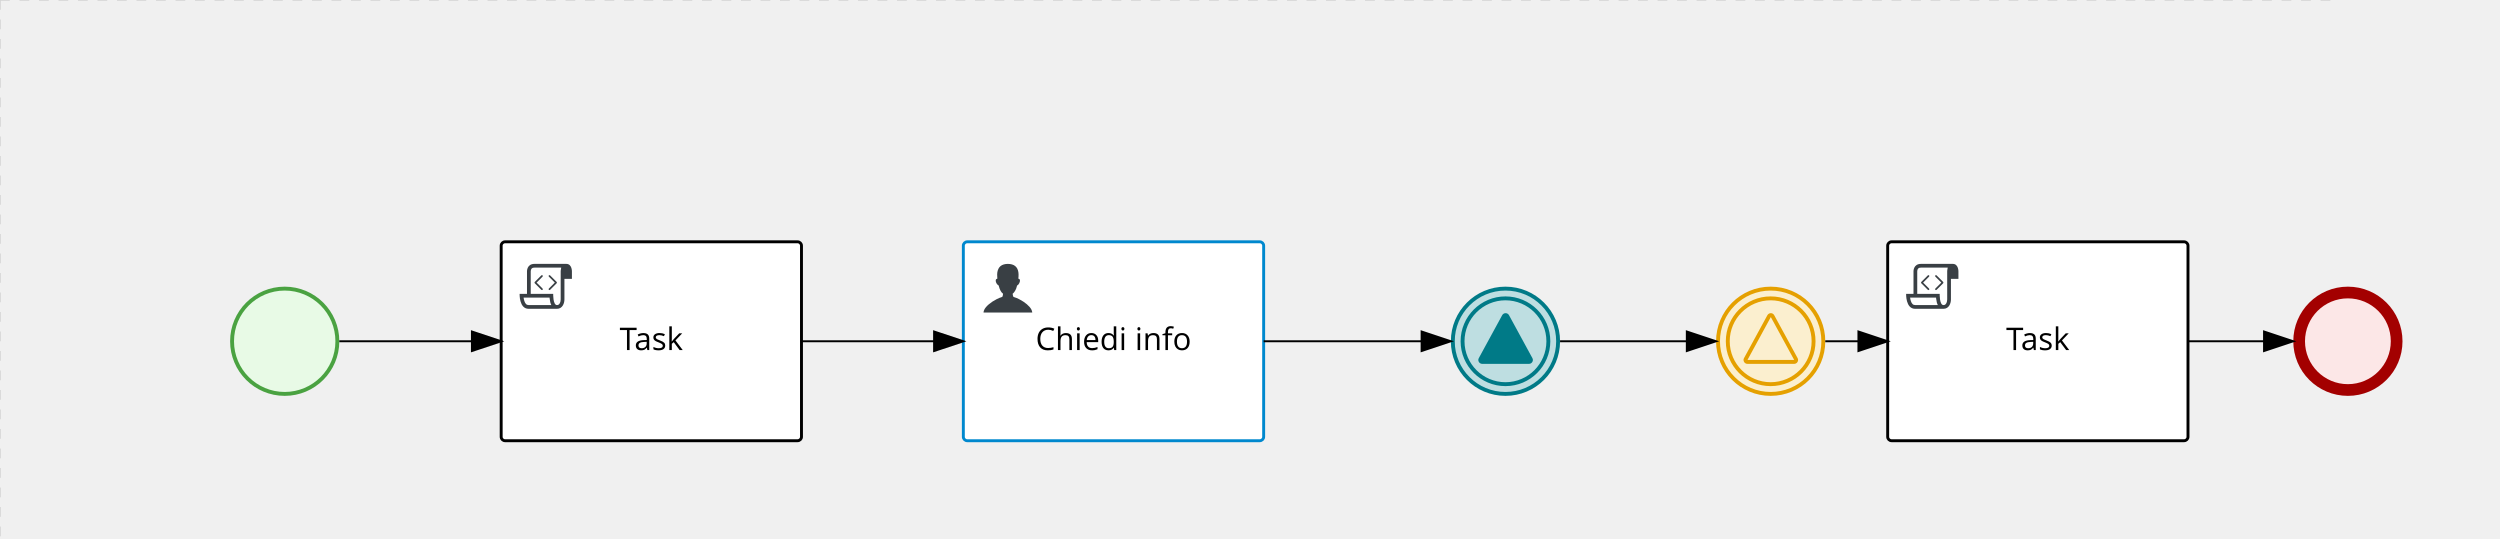
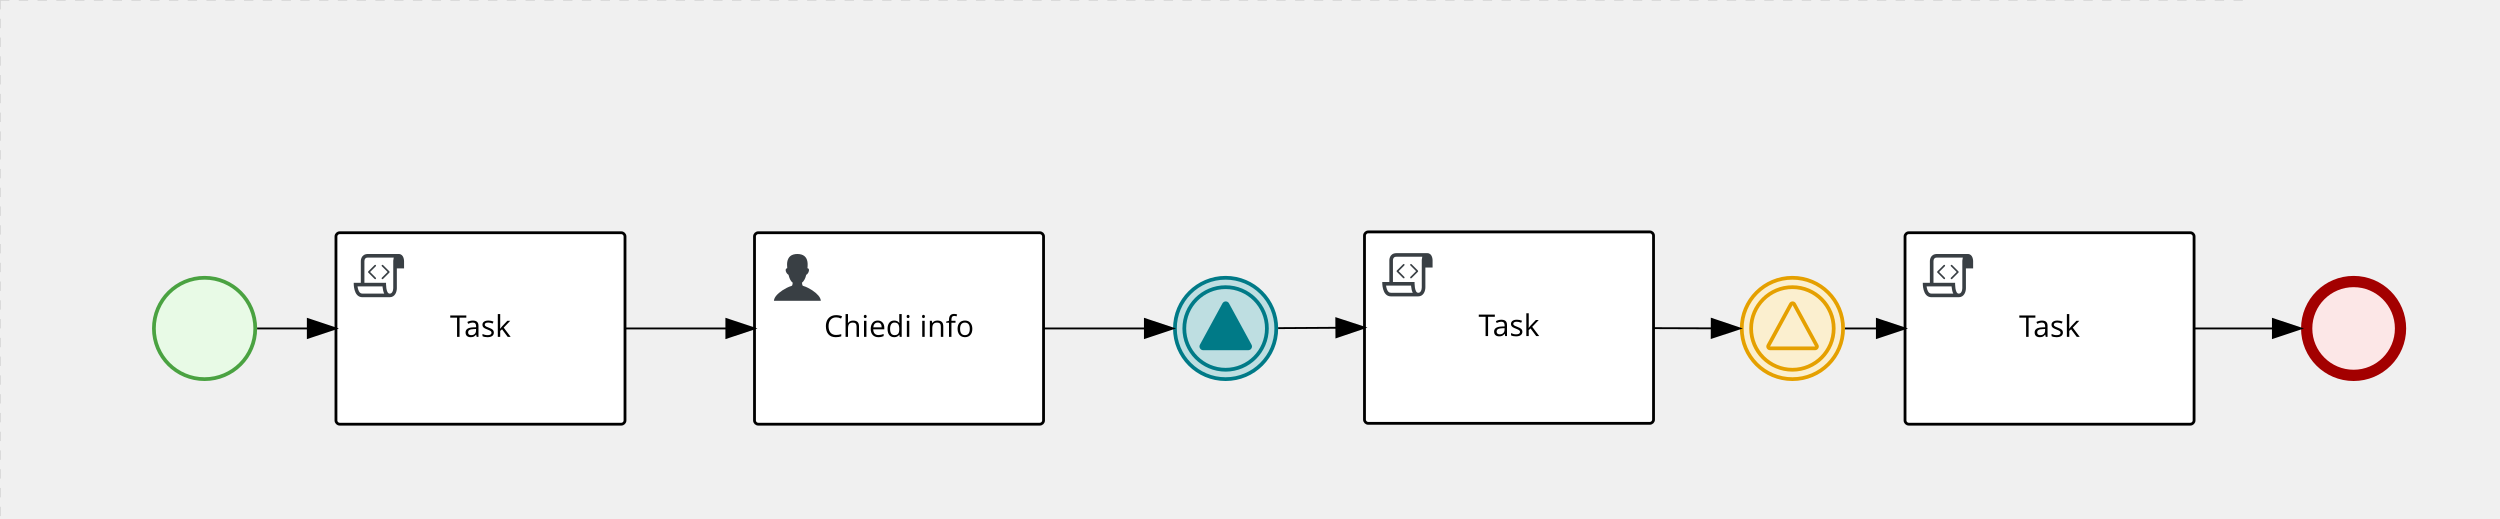
- <svg xmlns="http://www.w3.org/2000/svg" version="1.1" width="1282" height="276" viewBox="0 0 1282 276">
+ <svg xmlns="http://www.w3.org/2000/svg" version="1.1" width="1332" height="276" viewBox="0 0 1332 276">
  <defs />
  <g transform="matrix(1,0,0,1,0,0)">
    <g>
      <g>
        <g>
          <path fill="none" stroke="#d3d3d3" paint-order="fill stroke markers" d=" M 0 0 L 1200 0" stroke-miterlimit="10" stroke-opacity="0.8" stroke-dasharray="5" />
        </g>
        <g>
          <path fill="none" stroke="#d3d3d3" paint-order="fill stroke markers" d=" M 0 0 L 0 800" stroke-miterlimit="10" stroke-opacity="0.8" stroke-dasharray="5" />
        </g>
      </g>
-       <g id="_71C667E6-02CE-4B04-9682-4CBCDDECB3B2" bpmn2nodeid="_71C667E6-02CE-4B04-9682-4CBCDDECB3B2" transform="matrix(1,0,0,1,118,147)">
+       <g id="_71C667E6-02CE-4B04-9682-4CBCDDECB3B2" bpmn2nodeid="_71C667E6-02CE-4B04-9682-4CBCDDECB3B2" transform="matrix(1,0,0,1,81,147)">
        <g>
          <path fill="none" stroke="none" />
        </g>
        <g transform="matrix(0.125,0,0,0.125,0,0)">
          <g transform="matrix(1,0,0,1,0,0)">
            <path fill="#e8fae6" stroke="none" id="_71C667E6-02CE-4B04-9682-4CBCDDECB3B2?shapeType=BACKGROUND" paint-order="stroke fill markers" d=" M 0 0 M 444 224 C 444 263.9 434.2 300.8 414.4 334.5 C 394.7 368.2 368 394.9 334.4 414.5 C 300.8 434.1 263.9 444 224 444 C 184.1 444 147.2 434.2 113.5 414.4 C 79.8 394.7 53.1 368 33.5 334.4 C 13.9 300.8 4 263.9 4 224 C 4 184.1 13.8 147.2 33.6 113.5 C 53.4 79.8 80.1 53.1 113.6 33.5 C 147.1 13.9 184.1 4 224 4 C 263.9 4 300.8 13.8 334.5 33.6 C 368.2 53.4 394.9 80.1 414.5 113.6 C 434.1 147.1 444 184.1 444 224 Z" />
          </g>
          <g>
            <g transform="matrix(1,0,0,1,0,0)">
              <g transform="matrix(1,0,0,1,0,0)">
                <path fill="rgb(74,162,65)" stroke="none" id="_71C667E6-02CE-4B04-9682-4CBCDDECB3B2?shapeType=BORDER&amp;renderType=FILL" paint-order="stroke fill markers" d=" M 0 0 M 224 0 C 100.3 0 0 100.3 0 224 C 0 347.7 100.3 448 224 448 C 347.7 448 448 347.7 448 224 C 448 100.3 347.7 0 224 0 Z M 0 0 M 224 432 C 109.1 432 16 338.9 16 224 C 16 109.1 109.1 16 224 16 C 338.9 16 432 109.1 432 224 C 432 338.9 338.9 432 224 432 Z" />
              </g>
            </g>
          </g>
        </g>
        <g transform="matrix(1,0,0,1,28,61)" />
      </g>
-       <g id="_2E632A45-BECE-44D9-A15C-BC98ED76B146" bpmn2nodeid="_2E632A45-BECE-44D9-A15C-BC98ED76B146" transform="matrix(1,0,0,1,744,147)">
+       <g id="_2E632A45-BECE-44D9-A15C-BC98ED76B146" bpmn2nodeid="_2E632A45-BECE-44D9-A15C-BC98ED76B146" transform="matrix(1,0,0,1,625,147)">
        <g>
          <path fill="none" stroke="none" />
        </g>
        <g transform="matrix(0.125,0,0,0.125,0,0)">
          <g transform="matrix(1,0,0,1,0,0)">
            <path fill="#bedee1" stroke="none" id="_2E632A45-BECE-44D9-A15C-BC98ED76B146?shapeType=BACKGROUND" paint-order="stroke fill markers" d=" M 0 0 M 444 224 C 444 263.9 434.2 300.8 414.4 334.5 C 394.7 368.2 368 394.9 334.4 414.5 C 300.8 434.1 263.9 444 224 444 C 184.1 444 147.2 434.2 113.5 414.4 C 79.8 394.7 53.1 368 33.5 334.4 C 13.9 300.8 4 263.9 4 224 C 4 184.1 13.8 147.2 33.6 113.5 C 53.4 79.8 80.1 53.1 113.6 33.5 C 147.1 13.9 184.1 4 224 4 C 263.9 4 300.8 13.8 334.5 33.6 C 368.2 53.4 394.9 80.1 414.5 113.6 C 434.1 147.1 444 184.1 444 224 Z" />
          </g>
          <g>
            <g transform="matrix(1,0,0,1,0,0)">
              <g transform="matrix(1,0,0,1,0,0)">
                <path fill="rgb(0,122,135)" stroke="none" id="_2E632A45-BECE-44D9-A15C-BC98ED76B146?shapeType=BORDER&amp;renderType=FILL" paint-order="stroke fill markers" d=" M 0 0 M 224 408 C 122.5 408 40 325.5 40 224 C 40 122.5 122.5 40 224 40 C 325.5 40 408 122.5 408 224 C 408 325.5 325.5 408 224 408 Z M 0 0 M 224 56 C 131.4 56 56 131.4 56 224 C 56 316.6 131.4 392 224 392 C 316.6 392 392 316.6 392 224 C 392 131.4 316.6 56 224 56 Z M 0 0 M 224 16 C 252.1 16 279.3 21.5 305 32.3 C 329.8 42.8 352 57.8 371.1 76.9 C 390.2 96 405.2 118.3 415.7 143 C 426.5 168.6 432 195.9 432 224 C 432 252.1 426.5 279.3 415.7 305 C 405.2 329.8 390.2 352 371.1 371.1 C 352 390.2 329.7 405.2 305 415.7 C 279.4 426.5 252.1 432 224 432 C 195.9 432 168.7 426.5 143 415.7 C 118.2 405.2 96 390.2 76.9 371.1 C 57.8 352 42.8 329.7 32.3 305 C 21.5 279.3 16 252.1 16 224 C 16 195.9 21.5 168.7 32.3 143 C 42.8 118.2 57.8 96 76.9 76.9 C 96 57.8 118.3 42.8 143 32.3 C 168.7 21.5 195.9 16 224 16 M 224 0 C 100.3 0 0 100.3 0 224 C 0 347.7 100.3 448 224 448 C 347.7 448 448 347.7 448 224 C 448 100.3 347.7 0 224 0 L 224 0 Z" />
              </g>
            </g>
          </g>
          <g>
            <g transform="matrix(1,0,0,1,0,0)">
              <g transform="matrix(1,0,0,1,0,0)">
                <path fill="#007a87" stroke="none" id="_2E632A45-BECE-44D9-A15C-BC98ED76B146_signal-throwing" paint-order="stroke fill markers" d=" M 0 0 M 224.6 108.7 C 221.7 108.7 219 109.5 216.5 110.9 C 214 112.3 212.1 114.5 210.6 117 L 114.7 293 C 111.8 298.2 111.9 303.5 114.9 308.8 C 116.3 311.2 118.2 313.2 120.7 314.6 C 123.1 316 125.8 316.7 128.7 316.7 L 320.5 316.7 C 323.4 316.7 325.9 316 328.4 314.6 C 330.9 313.2 332.8 311.3 334.2 308.8 C 337.3 303.6 337.3 298.3 334.4 293 L 238.5 117 C 237.1 114.4 235.2 112.4 232.7 110.9 C 230.2 109.4 227.5 108.7 224.6 108.7 L 224.6 108.7 Z" />
              </g>
            </g>
          </g>
        </g>
        <g transform="matrix(1,0,0,1,28,61)" />
      </g>
-       <g id="_29499467-9F73-47B6-8935-F4E776FF5D3D" bpmn2nodeid="_29499467-9F73-47B6-8935-F4E776FF5D3D" transform="matrix(1,0,0,1,257,124)">
+       <g id="_29499467-9F73-47B6-8935-F4E776FF5D3D" bpmn2nodeid="_29499467-9F73-47B6-8935-F4E776FF5D3D" transform="matrix(1,0,0,1,179,124)">
        <g>
          <path fill="none" stroke="none" />
        </g>
        <g transform="matrix(1,0,0,1,0,0)">
          <path fill="#ffffff" stroke="none" id="_29499467-9F73-47B6-8935-F4E776FF5D3D?shapeType=BACKGROUND" paint-order="stroke fill markers" d=" M 2 0 L 152 0 L 152 0 A 2 2 0 0 1 154 2 L 154 100 L 154 100 A 2 2 0 0 1 152 102 L 2 102 L 2 102 A 2 2 0 0 1 0 100 L 0 2 L 0 2 A 2 2 0 0 1 2 0 Z" />
        </g>
        <g transform="matrix(1,0,0,1,0,0)">
-           <path fill="none" stroke="#000000" id="_29499467-9F73-47B6-8935-F4E776FF5D3D?shapeType=BORDER&amp;renderType=STROKE" paint-order="fill stroke markers" d=" M 2 0 L 152 0 L 152 0 A 2 2 0 0 1 154 2 L 154 100 L 154 100 A 2 2 0 0 1 152 102 L 2 102 L 2 102 A 2 2 0 0 1 0 100 L 0 2 L 0 2 A 2 2 0 0 1 2 0 Z" stroke-miterlimit="10" stroke-width="1.5" stroke-dasharray="" />
+           <path fill="none" stroke="rgb(0,0,0)" id="_29499467-9F73-47B6-8935-F4E776FF5D3D?shapeType=BORDER&amp;renderType=STROKE" paint-order="fill stroke markers" d=" M 2 0 L 152 0 L 152 0 A 2 2 0 0 1 154 2 L 154 100 L 154 100 A 2 2 0 0 1 152 102 L 2 102 L 2 102 A 2 2 0 0 1 0 100 L 0 2 L 0 2 A 2 2 0 0 1 2 0 Z" stroke-miterlimit="10" stroke-width="1.5" stroke-dasharray="" />
        </g>
        <g>
          <g transform="matrix(0.06,0,0,0.06,9.4,9.4)">
            <g transform="matrix(1,0,0,1,0,0)">
              <path fill="#393f44" stroke="none" id="_29499467-9F73-47B6-8935-F4E776FF5D3D_task__zJLF__xCwC" paint-order="stroke fill markers" d=" M 0 0 M 197.3 130.2 C 194.4 127.3 189.6 127.3 186.7 130.2 L 130.2 186.7 C 127.3 189.6 127.3 194.4 130.2 197.3 L 186.7 253.8 C 188.1 255.3 190.1 256 192 256 C 193.9 256 195.9 255.3 197.3 253.7 C 200.2 250.8 200.2 246 197.3 243.1 L 146.2 192 L 197.3 140.8 C 200.2 137.9 200.2 133.1 197.3 130.2 Z" />
            </g>
            <g transform="matrix(1,0,0,1,0,0)">
              <path fill="#393f44" stroke="none" id="_29499467-9F73-47B6-8935-F4E776FF5D3D_task__zJLF__eBb6" paint-order="stroke fill markers" d=" M 0 0 M 261.3 130.2 C 258.4 127.3 253.6 127.3 250.7 130.2 C 247.8 133.1 247.8 137.9 250.7 140.8 L 301.8 191.9 L 250.7 243 C 247.8 245.9 247.8 250.7 250.7 253.6 C 252.1 255.3 254.1 256 256 256 C 257.9 256 259.9 255.3 261.3 253.8 L 317.8 197.3 C 320.7 194.4 320.7 189.6 317.8 186.7 L 261.3 130.2 Z" />
            </g>
            <g transform="matrix(1,0,0,1,0,0)">
              <path fill="#393f44" stroke="none" id="_29499467-9F73-47B6-8935-F4E776FF5D3D_task__zJLF__4RHr" paint-order="stroke fill markers" d=" M 0 0 M 400 32 C 400 32 152.8 32 128 32 C 62 32 64 96 64 96 L 64 288 L 1 288 C 1 288 -4 416 78 416 L 320 416 C 368 416 384 368 384 336 C 384 314.2 384 224.4 384 160 L 448 160 L 448 96 C 448 96 449 32 400 32 Z M 0 0 M 78 383.9 C 68.5 383.9 61.6 381.1 55.5 374.9 C 43.4 362.4 37.5 339.6 34.9 320 L 256.9 320 C 257.1 322.7 257.3 325.4 257.6 328.2 C 260 351.6 264.7 370.1 271.9 383.9 L 78 383.9 L 78 383.9 Z M 0 0 M 352 336 C 352 345.9 349.6 360.3 342.9 371 C 337.2 380.1 330.4 384 320 384 C 285 384 288 288 288 288 L 96 288 L 96 96 L 96 95.9 L 96 95.1 C 96 90.6 97.6 78.3 104.7 71.2 C 106.5 69.4 111.9 64 128 64 L 356.5 64 C 354.4 72.8 352.8 81.8 352.2 89.9 C 352.2 90.5 352.1 91.1 352.1 91.7 C 352.1 92 352.1 92.3 352.1 92.6 C 352 94.8 352 96 352 96 L 352 160 L 352 336 Z" />
            </g>
          </g>
        </g>
        <g transform="matrix(1,0,0,1,60.75,43.5)">
          <text fill="#000000" stroke="none" font-family="Open Sans" font-size="12pt" font-style="normal" font-weight="normal" text-decoration="normal" x="16.25" y="12" text-anchor="middle" dominant-baseline="alphabetic">Task</text>
        </g>
      </g>
-       <g id="_1173DD0D-C503-43D8-9108-FD13A0E66307" bpmn2nodeid="_1173DD0D-C503-43D8-9108-FD13A0E66307" transform="matrix(1,0,0,1,494,124)">
+       <g id="_1173DD0D-C503-43D8-9108-FD13A0E66307" bpmn2nodeid="_1173DD0D-C503-43D8-9108-FD13A0E66307" transform="matrix(1,0,0,1,402,124)">
        <g>
          <path fill="none" stroke="none" />
        </g>
        <g transform="matrix(1,0,0,1,0,0)">
          <path fill="#ffffff" stroke="none" id="_1173DD0D-C503-43D8-9108-FD13A0E66307?shapeType=BACKGROUND" paint-order="stroke fill markers" d=" M 2 0 L 152 0 L 152 0 A 2 2 0 0 1 154 2 L 154 100 L 154 100 A 2 2 0 0 1 152 102 L 2 102 L 2 102 A 2 2 0 0 1 0 100 L 0 2 L 0 2 A 2 2 0 0 1 2 0 Z" />
        </g>
        <g transform="matrix(1,0,0,1,0,0)">
-           <path fill="none" stroke="rgb(0,136,206)" id="_1173DD0D-C503-43D8-9108-FD13A0E66307?shapeType=BORDER&amp;renderType=STROKE" paint-order="fill stroke markers" d=" M 2 0 L 152 0 L 152 0 A 2 2 0 0 1 154 2 L 154 100 L 154 100 A 2 2 0 0 1 152 102 L 2 102 L 2 102 A 2 2 0 0 1 0 100 L 0 2 L 0 2 A 2 2 0 0 1 2 0 Z" stroke-miterlimit="10" stroke-width="1.5" stroke-dasharray="" />
+           <path fill="none" stroke="rgb(0,0,0)" id="_1173DD0D-C503-43D8-9108-FD13A0E66307?shapeType=BORDER&amp;renderType=STROKE" paint-order="fill stroke markers" d=" M 2 0 L 152 0 L 152 0 A 2 2 0 0 1 154 2 L 154 100 L 154 100 A 2 2 0 0 1 152 102 L 2 102 L 2 102 A 2 2 0 0 1 0 100 L 0 2 L 0 2 A 2 2 0 0 1 2 0 Z" stroke-miterlimit="10" stroke-width="1.5" stroke-dasharray="" />
        </g>
        <g>
          <g transform="matrix(0.06,0,0,0.06,9.4,9.4)">
            <g transform="matrix(1,0,0,1,0,0)">
              <path fill="#393f44" stroke="none" id="_1173DD0D-C503-43D8-9108-FD13A0E66307_task__Rp8r__WReX" paint-order="stroke fill markers" d=" M 0 0 M 16 445.21 C 16 440.869 18.784 431.129 22.001 424.217 C 35.768 394.64 77.283 359.28 129 333.084 C 144.516 325.224 157.347 319.964 167.807 317.174 C 171.932 316.074 175.729 314.414 176.525 313.363 C 178.894 310.234 180.914 302.908 181.727 294.5 L 182.5 286.5 L 178.507 283.455 C 166.303 274.146 154.284 251.678 148.04 226.5 C 145.611 216.707 145.056 215.462 142.984 215.158 C 141.703 214.97 138.083 212.243 134.939 209.099 C 123.233 197.393 116.891 177.376 121.44 166.49 C 123.002 162.751 128.155 159.01 131.75 159.004 C 134.448 159 134.471 158.603 132.914 138.788 C 130.927 113.496 134.279 92.265 143.132 74.076 C 152.232 55.38 167.569 42.882 189.049 36.66 C 210.203 30.532 237.797 30.532 258.951 36.66 C 300.042 48.563 318.958 83.806 314.955 141 C 314.32 150.075 313.624 157.788 313.409 158.14 C 313.194 158.493 314.575 159.073 316.479 159.43 C 328.929 161.766 330.986 177.018 321.496 196.621 C 316.903 206.109 309.357 214.508 304.817 215.185 C 303.023 215.453 302.293 217.146 299.943 226.5 C 296.659 239.567 294.474 245.305 287.948 257.995 C 282.491 268.606 273.035 281.109 268.108 284.229 L 264.871 286.278 L 265.518 292.889 C 266.345 301.33 268.639 309.871 270.877 312.837 C 272.067 314.415 275.002 315.79 280.063 317.139 C 291.069 320.075 303.617 325.274 321 334.102 C 369.815 358.891 410.848 393.758 425.032 422.5 C 429.07 430.682 432 440.232 432 445.21 L 432 448 L 224 448 L 16 448 L 16 445.21 Z" />
            </g>
          </g>
        </g>
        <g transform="matrix(1,0,0,1,4.04,13.68)">
          <g transform="matrix(0.04,0,0,0.04,63.36,69.12)">
            <g transform="matrix(1,0,0,1,0,0)">
              <path fill="none" stroke="none" />
            </g>
            <g transform="matrix(1,0,0,1,0,0)">
              <path fill="none" stroke="none" />
            </g>
          </g>
        </g>
        <g transform="matrix(1,0,0,1,37.05078,43.5)">
          <text fill="#000000" stroke="none" font-family="Open Sans" font-size="12pt" font-style="normal" font-weight="normal" text-decoration="normal" x="39.949" y="12" text-anchor="middle" dominant-baseline="alphabetic">Chiedi info</text>
        </g>
      </g>
-       <g id="_7A9D7ECC-7818-4B37-B99E-0FCD1BFBDCD7" bpmn2nodeid="_7A9D7ECC-7818-4B37-B99E-0FCD1BFBDCD7" transform="matrix(1,0,0,1,880,147)">
+       <g id="_1035D1E7-25C1-44B8-AA7C-2B654E5F53A5" bpmn2nodeid="_1035D1E7-25C1-44B8-AA7C-2B654E5F53A5" transform="matrix(1,0,0,1,0,0)">
+         <g>
+           <path fill="none" stroke="rgb(0,0,0)" paint-order="fill stroke markers" d=" M 137 175 L 164 175" stroke-miterlimit="10" stroke-dasharray="" />
+         </g>
+         <g transform="matrix(1,0,0,1,137,175)" />
+         <g transform="matrix(6.123233995736766e-17,1,-1,6.123233995736766e-17,179,170)">
+           <path fill="rgb(0,0,0)" stroke="rgb(0,0,0)" paint-order="fill stroke markers" d=" M 10 15 L 0 15 L 5 0 Z" stroke-miterlimit="10" stroke-dasharray="" />
+         </g>
+         <g transform="matrix(1,0,0,1,137,165)" />
+       </g>
+       <g id="_C8D90536-E87D-4665-8CA0-31F377052064" bpmn2nodeid="_C8D90536-E87D-4665-8CA0-31F377052064" transform="matrix(1,0,0,1,0,0)">
+         <g>
+           <path fill="none" stroke="rgb(0,0,0)" paint-order="fill stroke markers" d=" M 333 175 L 387 175" stroke-miterlimit="10" stroke-dasharray="" />
+         </g>
+         <g transform="matrix(1,0,0,1,333,175)" />
+         <g transform="matrix(6.123233995736766e-17,1,-1,6.123233995736766e-17,402,170)">
+           <path fill="rgb(0,0,0)" stroke="rgb(0,0,0)" paint-order="fill stroke markers" d=" M 10 15 L 0 15 L 5 0 Z" stroke-miterlimit="10" stroke-dasharray="" />
+         </g>
+         <g transform="matrix(1,0,0,1,333,165)" />
+       </g>
+       <g id="_B4616D96-DE6D-422F-9C60-0EF2820D68A6" bpmn2nodeid="_B4616D96-DE6D-422F-9C60-0EF2820D68A6" transform="matrix(1,0,0,1,0,0)">
+         <g>
+           <path fill="none" stroke="rgb(0,0,0)" paint-order="fill stroke markers" d=" M 556 175 L 610 175" stroke-miterlimit="10" stroke-dasharray="" />
+         </g>
+         <g transform="matrix(1,0,0,1,556,175)" />
+         <g transform="matrix(6.123233995736766e-17,1,-1,6.123233995736766e-17,625,170)">
+           <path fill="rgb(0,0,0)" stroke="rgb(0,0,0)" paint-order="fill stroke markers" d=" M 10 15 L 0 15 L 5 0 Z" stroke-miterlimit="10" stroke-dasharray="" />
+         </g>
+         <g transform="matrix(1,0,0,1,556,165)" />
+       </g>
+       <g transform="matrix(1,0,0,1,81,147)" />
+       <g transform="matrix(1,0,0,1,625,147)" />
+       <g transform="matrix(1,0,0,1,179,124)" />
+       <g transform="matrix(1,0,0,1,402,124)" />
+       <g id="_7A9D7ECC-7818-4B37-B99E-0FCD1BFBDCD7" bpmn2nodeid="_7A9D7ECC-7818-4B37-B99E-0FCD1BFBDCD7" transform="matrix(1,0,0,1,927,147)">
        <g>
          <path fill="none" stroke="none" />
        </g>
        <g transform="matrix(0.125,0,0,0.125,0,0)">
          <g transform="matrix(1,0,0,1,0,0)">
            <path fill="#fbefcf" stroke="none" id="_7A9D7ECC-7818-4B37-B99E-0FCD1BFBDCD7?shapeType=BACKGROUND" paint-order="stroke fill markers" d=" M 0 0 M 444 224 C 444 263.9 434.2 300.8 414.4 334.5 C 394.7 368.2 368 394.9 334.4 414.5 C 300.8 434.1 263.9 444 224 444 C 184.1 444 147.2 434.2 113.5 414.4 C 79.8 394.7 53.1 368 33.5 334.4 C 13.9 300.8 4 263.9 4 224 C 4 184.1 13.8 147.2 33.6 113.5 C 53.4 79.8 80.1 53.1 113.6 33.5 C 147.1 13.9 184.1 4 224 4 C 263.9 4 300.8 13.8 334.5 33.6 C 368.2 53.4 394.9 80.1 414.5 113.6 C 434.1 147.1 444 184.1 444 224 Z" />
          </g>
          <g>
            <g transform="matrix(1,0,0,1,0,0)">
              <g transform="matrix(1,0,0,1,0,0)">
-                 <path fill="#e5a000" stroke="none" id="_7A9D7ECC-7818-4B37-B99E-0FCD1BFBDCD7?shapeType=BORDER&amp;renderType=FILL" paint-order="stroke fill markers" d=" M 0 0 M 224 408 C 122.5 408 40 325.5 40 224 C 40 122.5 122.5 40 224 40 C 325.5 40 408 122.5 408 224 C 408 325.5 325.5 408 224 408 Z M 0 0 M 224 56 C 131.4 56 56 131.4 56 224 C 56 316.6 131.4 392 224 392 C 316.6 392 392 316.6 392 224 C 392 131.4 316.6 56 224 56 Z M 0 0 M 224 16 C 252.1 16 279.3 21.5 305 32.3 C 329.8 42.8 352 57.8 371.1 76.9 C 390.2 96 405.2 118.3 415.7 143 C 426.5 168.6 432 195.9 432 224 C 432 252.1 426.5 279.3 415.7 305 C 405.2 329.8 390.2 352 371.1 371.1 C 352 390.2 329.7 405.2 305 415.7 C 279.4 426.5 252.1 432 224 432 C 195.9 432 168.7 426.5 143 415.7 C 118.2 405.2 96 390.2 76.9 371.1 C 57.8 352 42.8 329.7 32.3 305 C 21.5 279.3 16 252.1 16 224 C 16 195.9 21.5 168.7 32.3 143 C 42.8 118.2 57.8 96 76.9 76.9 C 96 57.8 118.3 42.8 143 32.3 C 168.7 21.5 195.9 16 224 16 M 224 0 C 100.3 0 0 100.3 0 224 C 0 347.7 100.3 448 224 448 C 347.7 448 448 347.7 448 224 C 448 100.3 347.7 0 224 0 L 224 0 Z" />
+                 <path fill="rgb(229,160,0)" stroke="none" id="_7A9D7ECC-7818-4B37-B99E-0FCD1BFBDCD7?shapeType=BORDER&amp;renderType=FILL" paint-order="stroke fill markers" d=" M 0 0 M 224 408 C 122.5 408 40 325.5 40 224 C 40 122.5 122.5 40 224 40 C 325.5 40 408 122.5 408 224 C 408 325.5 325.5 408 224 408 Z M 0 0 M 224 56 C 131.4 56 56 131.4 56 224 C 56 316.6 131.4 392 224 392 C 316.6 392 392 316.6 392 224 C 392 131.4 316.6 56 224 56 Z M 0 0 M 224 16 C 252.1 16 279.3 21.5 305 32.3 C 329.8 42.8 352 57.8 371.1 76.9 C 390.2 96 405.2 118.3 415.7 143 C 426.5 168.6 432 195.9 432 224 C 432 252.1 426.5 279.3 415.7 305 C 405.2 329.8 390.2 352 371.1 371.1 C 352 390.2 329.7 405.2 305 415.7 C 279.4 426.5 252.1 432 224 432 C 195.9 432 168.7 426.5 143 415.7 C 118.2 405.2 96 390.2 76.9 371.1 C 57.8 352 42.8 329.7 32.3 305 C 21.5 279.3 16 252.1 16 224 C 16 195.9 21.5 168.7 32.3 143 C 42.8 118.2 57.8 96 76.9 76.9 C 96 57.8 118.3 42.8 143 32.3 C 168.7 21.5 195.9 16 224 16 M 224 0 C 100.3 0 0 100.3 0 224 C 0 347.7 100.3 448 224 448 C 347.7 448 448 347.7 448 224 C 448 100.3 347.7 0 224 0 L 224 0 Z" />
              </g>
            </g>
          </g>
          <g>
            <g transform="matrix(1,0,0,1,0,0)">
              <g transform="matrix(1,0,0,1,0,0)">
                <path fill="#e5a000" stroke="none" id="_7A9D7ECC-7818-4B37-B99E-0FCD1BFBDCD7_signal-catching" paint-order="stroke fill markers" d=" M 0 0 M 224.6 124.8 L 320.5 300.7 L 128.8 300.7 L 224.6 124.8 M 224.6 108.7 C 221.7 108.7 219 109.5 216.5 110.9 C 214 112.3 212.1 114.5 210.6 117 L 114.7 293 C 111.8 298.2 111.9 303.5 114.9 308.8 C 116.3 311.2 118.2 313.2 120.7 314.6 C 123.1 316 125.8 316.7 128.7 316.7 L 320.5 316.7 C 323.4 316.7 325.9 316 328.4 314.6 C 330.9 313.2 332.8 311.3 334.2 308.8 C 337.3 303.6 337.3 298.3 334.4 293 L 238.5 117 C 237.1 114.4 235.2 112.4 232.7 110.9 C 230.2 109.4 227.5 108.7 224.6 108.7 L 224.6 108.7 Z" />
              </g>
            </g>
          </g>
        </g>
        <g transform="matrix(1,0,0,1,28,61)" />
      </g>
-       <g id="_E0EADB72-D028-4A65-B6D8-401B2281E9AD" bpmn2nodeid="_E0EADB72-D028-4A65-B6D8-401B2281E9AD" transform="matrix(1,0,0,1,1176,147)">
+       <g id="_E0EADB72-D028-4A65-B6D8-401B2281E9AD" bpmn2nodeid="_E0EADB72-D028-4A65-B6D8-401B2281E9AD" transform="matrix(1,0,0,1,1226,147)">
        <g>
          <path fill="none" stroke="none" />
        </g>
        <g transform="matrix(0.125,0,0,0.125,0,0)">
          <g transform="matrix(1,0,0,1,0,0)">
            <path fill="#fce7e7" stroke="none" id="_E0EADB72-D028-4A65-B6D8-401B2281E9AD?shapeType=BACKGROUND" paint-order="stroke fill markers" d=" M 0 0 M 444 224 C 444 263.9 434.2 300.8 414.4 334.5 C 394.7 368.2 368 394.9 334.4 414.5 C 300.8 434.1 263.9 444 224 444 C 184.1 444 147.2 434.2 113.5 414.4 C 79.8 394.7 53.1 368 33.5 334.4 C 13.9 300.8 4 263.9 4 224 C 4 184.1 13.8 147.2 33.6 113.5 C 53.4 79.8 80.1 53.1 113.6 33.5 C 147.1 13.9 184.1 4 224 4 C 263.9 4 300.8 13.8 334.5 33.6 C 368.2 53.4 394.9 80.1 414.5 113.6 C 434.1 147.1 444 184.1 444 224 Z" />
          </g>
          <g>
            <g transform="matrix(1,0,0,1,0,0)">
              <g transform="matrix(1,0,0,1,0,0)">
-                 <path fill="#a30000" stroke="none" id="_E0EADB72-D028-4A65-B6D8-401B2281E9AD?shapeType=BORDER&amp;renderType=FILL" paint-order="stroke fill markers" d=" M 0 0 M 224 0 C 100.3 0 0 100.3 0 224 C 0 347.7 100.3 448 224 448 C 347.7 448 448 347.7 448 224 C 448 100.3 347.7 0 224 0 Z M 0 0 M 224 400 C 126.8 400 48 321.2 48 224 C 48 126.8 126.8 48 224 48 C 321.2 48 400 126.8 400 224 C 400 321.2 321.2 400 224 400 Z" />
-               </g>
-             </g>
-           </g>
-         </g>
-         <g transform="matrix(1,0,0,1,28,61)" />
-       </g>
-       <g id="_95E93C28-92A6-4B5F-AE87-1D9FD17524A6" bpmn2nodeid="_95E93C28-92A6-4B5F-AE87-1D9FD17524A6" transform="matrix(1,0,0,1,968,124)">
+                 <path fill="rgb(163,0,0)" stroke="none" id="_E0EADB72-D028-4A65-B6D8-401B2281E9AD?shapeType=BORDER&amp;renderType=FILL" paint-order="stroke fill markers" d=" M 0 0 M 224 0 C 100.3 0 0 100.3 0 224 C 0 347.7 100.3 448 224 448 C 347.7 448 448 347.7 448 224 C 448 100.3 347.7 0 224 0 Z M 0 0 M 224 400 C 126.8 400 48 321.2 48 224 C 48 126.8 126.8 48 224 48 C 321.2 48 400 126.8 400 224 C 400 321.2 321.2 400 224 400 Z" />
+               </g>
+             </g>
+           </g>
+         </g>
+         <g transform="matrix(1,0,0,1,28,61)" />
+       </g>
+       <g id="_95E93C28-92A6-4B5F-AE87-1D9FD17524A6" bpmn2nodeid="_95E93C28-92A6-4B5F-AE87-1D9FD17524A6" transform="matrix(1,0,0,1,1015,124)">
        <g>
          <path fill="none" stroke="none" />
        </g>
        <g transform="matrix(1,0,0,1,0,0)">
          <path fill="#ffffff" stroke="none" id="_95E93C28-92A6-4B5F-AE87-1D9FD17524A6?shapeType=BACKGROUND" paint-order="stroke fill markers" d=" M 2 0 L 152 0 L 152 0 A 2 2 0 0 1 154 2 L 154 100 L 154 100 A 2 2 0 0 1 152 102 L 2 102 L 2 102 A 2 2 0 0 1 0 100 L 0 2 L 0 2 A 2 2 0 0 1 2 0 Z" />
        </g>
        <g transform="matrix(1,0,0,1,0,0)">
-           <path fill="none" stroke="#000000" id="_95E93C28-92A6-4B5F-AE87-1D9FD17524A6?shapeType=BORDER&amp;renderType=STROKE" paint-order="fill stroke markers" d=" M 2 0 L 152 0 L 152 0 A 2 2 0 0 1 154 2 L 154 100 L 154 100 A 2 2 0 0 1 152 102 L 2 102 L 2 102 A 2 2 0 0 1 0 100 L 0 2 L 0 2 A 2 2 0 0 1 2 0 Z" stroke-miterlimit="10" stroke-width="1.5" stroke-dasharray="" />
+           <path fill="none" stroke="rgb(0,0,0)" id="_95E93C28-92A6-4B5F-AE87-1D9FD17524A6?shapeType=BORDER&amp;renderType=STROKE" paint-order="fill stroke markers" d=" M 2 0 L 152 0 L 152 0 A 2 2 0 0 1 154 2 L 154 100 L 154 100 A 2 2 0 0 1 152 102 L 2 102 L 2 102 A 2 2 0 0 1 0 100 L 0 2 L 0 2 A 2 2 0 0 1 2 0 Z" stroke-miterlimit="10" stroke-width="1.5" stroke-dasharray="" />
        </g>
        <g>
          <g transform="matrix(0.06,0,0,0.06,9.4,9.4)">
            <g transform="matrix(1,0,0,1,0,0)">
              <path fill="#393f44" stroke="none" id="_95E93C28-92A6-4B5F-AE87-1D9FD17524A6_task__zJLF__xCwC" paint-order="stroke fill markers" d=" M 0 0 M 197.3 130.2 C 194.4 127.3 189.6 127.3 186.7 130.2 L 130.2 186.7 C 127.3 189.6 127.3 194.4 130.2 197.3 L 186.7 253.8 C 188.1 255.3 190.1 256 192 256 C 193.9 256 195.9 255.3 197.3 253.7 C 200.2 250.8 200.2 246 197.3 243.1 L 146.2 192 L 197.3 140.8 C 200.2 137.9 200.2 133.1 197.3 130.2 Z" />
            </g>
            <g transform="matrix(1,0,0,1,0,0)">
              <path fill="#393f44" stroke="none" id="_95E93C28-92A6-4B5F-AE87-1D9FD17524A6_task__zJLF__eBb6" paint-order="stroke fill markers" d=" M 0 0 M 261.3 130.2 C 258.4 127.3 253.6 127.3 250.7 130.2 C 247.8 133.1 247.8 137.9 250.7 140.8 L 301.8 191.9 L 250.7 243 C 247.8 245.9 247.8 250.7 250.7 253.6 C 252.1 255.3 254.1 256 256 256 C 257.9 256 259.9 255.3 261.3 253.8 L 317.8 197.3 C 320.7 194.4 320.7 189.6 317.8 186.7 L 261.3 130.2 Z" />
            </g>
            <g transform="matrix(1,0,0,1,0,0)">
              <path fill="#393f44" stroke="none" id="_95E93C28-92A6-4B5F-AE87-1D9FD17524A6_task__zJLF__4RHr" paint-order="stroke fill markers" d=" M 0 0 M 400 32 C 400 32 152.8 32 128 32 C 62 32 64 96 64 96 L 64 288 L 1 288 C 1 288 -4 416 78 416 L 320 416 C 368 416 384 368 384 336 C 384 314.2 384 224.4 384 160 L 448 160 L 448 96 C 448 96 449 32 400 32 Z M 0 0 M 78 383.9 C 68.5 383.9 61.6 381.1 55.5 374.9 C 43.4 362.4 37.5 339.6 34.9 320 L 256.9 320 C 257.1 322.7 257.3 325.4 257.6 328.2 C 260 351.6 264.7 370.1 271.9 383.9 L 78 383.9 L 78 383.9 Z M 0 0 M 352 336 C 352 345.9 349.6 360.3 342.9 371 C 337.2 380.1 330.4 384 320 384 C 285 384 288 288 288 288 L 96 288 L 96 96 L 96 95.9 L 96 95.1 C 96 90.6 97.6 78.3 104.7 71.2 C 106.5 69.4 111.9 64 128 64 L 356.5 64 C 354.4 72.8 352.8 81.8 352.2 89.9 C 352.2 90.5 352.1 91.1 352.1 91.7 C 352.1 92 352.1 92.3 352.1 92.6 C 352 94.8 352 96 352 96 L 352 160 L 352 336 Z" />
            </g>
          </g>
        </g>
        <g transform="matrix(1,0,0,1,60.75,43.5)">
          <text fill="#000000" stroke="none" font-family="Open Sans" font-size="12pt" font-style="normal" font-weight="normal" text-decoration="normal" x="16.25" y="12" text-anchor="middle" dominant-baseline="alphabetic">Task</text>
        </g>
      </g>
-       <g id="_1035D1E7-25C1-44B8-AA7C-2B654E5F53A5" bpmn2nodeid="_1035D1E7-25C1-44B8-AA7C-2B654E5F53A5">
-         <g>
-           <path fill="none" stroke="#000000" paint-order="fill stroke markers" d=" M 174 175 L 242 175" stroke-miterlimit="10" stroke-dasharray="" />
-         </g>
-         <g transform="matrix(1,0,0,1,174,175)" />
-         <g transform="matrix(6.123233995736766e-17,1,-1,6.123233995736766e-17,257,170)">
-           <path fill="#000000" stroke="#000000" paint-order="fill stroke markers" d=" M 10 15 L 0 15 L 5 0 Z" stroke-miterlimit="10" stroke-dasharray="" />
-         </g>
-         <g transform="matrix(1,0,0,1,174,165)" />
-       </g>
-       <g id="_C8D90536-E87D-4665-8CA0-31F377052064" bpmn2nodeid="_C8D90536-E87D-4665-8CA0-31F377052064">
-         <g>
-           <path fill="none" stroke="#000000" paint-order="fill stroke markers" d=" M 411 175 L 479 175" stroke-miterlimit="10" stroke-dasharray="" />
-         </g>
-         <g transform="matrix(1,0,0,1,411,175)" />
-         <g transform="matrix(6.123233995736766e-17,1,-1,6.123233995736766e-17,494,170)">
-           <path fill="#000000" stroke="#000000" paint-order="fill stroke markers" d=" M 10 15 L 0 15 L 5 0 Z" stroke-miterlimit="10" stroke-dasharray="" />
-         </g>
-         <g transform="matrix(1,0,0,1,411,165)" />
-       </g>
-       <g id="_B4616D96-DE6D-422F-9C60-0EF2820D68A6" bpmn2nodeid="_B4616D96-DE6D-422F-9C60-0EF2820D68A6">
-         <g>
-           <path fill="none" stroke="#000000" paint-order="fill stroke markers" d=" M 648 175 L 729 175" stroke-miterlimit="10" stroke-dasharray="" />
-         </g>
-         <g transform="matrix(1,0,0,1,648,175)" />
-         <g transform="matrix(6.123233995736766e-17,1,-1,6.123233995736766e-17,744,170)">
-           <path fill="#000000" stroke="#000000" paint-order="fill stroke markers" d=" M 10 15 L 0 15 L 5 0 Z" stroke-miterlimit="10" stroke-dasharray="" />
-         </g>
-         <g transform="matrix(1,0,0,1,648,165)" />
-       </g>
-       <g id="_1F3A127F-EC74-4CB1-86E2-5388D23BFA88" bpmn2nodeid="_1F3A127F-EC74-4CB1-86E2-5388D23BFA88">
-         <g>
-           <path fill="none" stroke="#000000" paint-order="fill stroke markers" d=" M 800 175 L 865 175" stroke-miterlimit="10" stroke-dasharray="" />
-         </g>
-         <g transform="matrix(1,0,0,1,800,175)" />
-         <g transform="matrix(6.123233995736766e-17,1,-1,6.123233995736766e-17,880,170)">
-           <path fill="#000000" stroke="#000000" paint-order="fill stroke markers" d=" M 10 15 L 0 15 L 5 0 Z" stroke-miterlimit="10" stroke-dasharray="" />
-         </g>
-         <g transform="matrix(1,0,0,1,800,165)" />
-       </g>
-       <g id="_1171B8CB-BC16-420B-A89B-387FAF39DDDF" bpmn2nodeid="_1171B8CB-BC16-420B-A89B-387FAF39DDDF">
-         <g>
-           <path fill="none" stroke="#000000" paint-order="fill stroke markers" d=" M 936 175 L 953 175" stroke-miterlimit="10" stroke-dasharray="" />
-         </g>
-         <g transform="matrix(1,0,0,1,936,175)" />
-         <g transform="matrix(6.123233995736766e-17,1,-1,6.123233995736766e-17,968,170)">
-           <path fill="#000000" stroke="#000000" paint-order="fill stroke markers" d=" M 10 15 L 0 15 L 5 0 Z" stroke-miterlimit="10" stroke-dasharray="" />
-         </g>
-         <g transform="matrix(1,0,0,1,936,165)" />
-       </g>
-       <g id="_B73BB2CF-D6CC-4FA5-96E9-2188174872BF" bpmn2nodeid="_B73BB2CF-D6CC-4FA5-96E9-2188174872BF">
-         <g>
-           <path fill="none" stroke="#000000" paint-order="fill stroke markers" d=" M 1122 175 L 1161 175" stroke-miterlimit="10" stroke-dasharray="" />
-         </g>
-         <g transform="matrix(1,0,0,1,1122,175)" />
-         <g transform="matrix(6.123233995736766e-17,1,-1,6.123233995736766e-17,1176,170)">
-           <path fill="#000000" stroke="#000000" paint-order="fill stroke markers" d=" M 10 15 L 0 15 L 5 0 Z" stroke-miterlimit="10" stroke-dasharray="" />
-         </g>
-         <g transform="matrix(1,0,0,1,1122,165)" />
-       </g>
-       <g transform="matrix(1,0,0,1,118,147)" />
-       <g transform="matrix(1,0,0,1,257,124)" />
-       <g transform="matrix(1,0,0,1,880,147)" />
-       <g transform="matrix(1,0,0,1,1176,147)" />
-       <g transform="matrix(1,0,0,1,968,124)" />
-       <g transform="matrix(1,0,0,1,494,124)" />
-       <g transform="matrix(1,0,0,1,744,147)" />
+       <g id="_1171B8CB-BC16-420B-A89B-387FAF39DDDF" bpmn2nodeid="_1171B8CB-BC16-420B-A89B-387FAF39DDDF" transform="matrix(1,0,0,1,0,0)">
+         <g>
+           <path fill="none" stroke="rgb(0,0,0)" paint-order="fill stroke markers" d=" M 983 175 L 1000 175" stroke-miterlimit="10" stroke-dasharray="" />
+         </g>
+         <g transform="matrix(1,0,0,1,983,175)" />
+         <g transform="matrix(6.123233995736766e-17,1,-1,6.123233995736766e-17,1015,170)">
+           <path fill="rgb(0,0,0)" stroke="rgb(0,0,0)" paint-order="fill stroke markers" d=" M 10 15 L 0 15 L 5 0 Z" stroke-miterlimit="10" stroke-dasharray="" />
+         </g>
+         <g transform="matrix(1,0,0,1,983,165)" />
+       </g>
+       <g id="_B73BB2CF-D6CC-4FA5-96E9-2188174872BF" bpmn2nodeid="_B73BB2CF-D6CC-4FA5-96E9-2188174872BF" transform="matrix(1,0,0,1,0,0)">
+         <g>
+           <path fill="none" stroke="rgb(0,0,0)" paint-order="fill stroke markers" d=" M 1169 175 L 1211 175" stroke-miterlimit="10" stroke-dasharray="" />
+         </g>
+         <g transform="matrix(1,0,0,1,1169,175)" />
+         <g transform="matrix(6.123233995736766e-17,1,-1,6.123233995736766e-17,1226,170)">
+           <path fill="rgb(0,0,0)" stroke="rgb(0,0,0)" paint-order="fill stroke markers" d=" M 10 15 L 0 15 L 5 0 Z" stroke-miterlimit="10" stroke-dasharray="" />
+         </g>
+         <g transform="matrix(1,0,0,1,1169,165)" />
+       </g>
+       <g transform="matrix(1,0,0,1,927,147)" />
+       <g transform="matrix(1,0,0,1,1226,147)" />
+       <g transform="matrix(1,0,0,1,1015,124)" />
+       <g id="_FD870F82-3A3E-43B3-8408-BA06DB484371" bpmn2nodeid="_FD870F82-3A3E-43B3-8408-BA06DB484371" transform="matrix(1,0,0,1,727,123.5556)">
+         <g>
+           <path fill="none" stroke="none" />
+         </g>
+         <g transform="matrix(1,0,0,1,0,0)">
+           <path fill="#ffffff" stroke="none" id="_FD870F82-3A3E-43B3-8408-BA06DB484371?shapeType=BACKGROUND" paint-order="stroke fill markers" d=" M 2 0 L 152 0 L 152 0 A 2 2 0 0 1 154 2 L 154 100 L 154 100 A 2 2 0 0 1 152 102 L 2 102 L 2 102 A 2 2 0 0 1 0 100 L 0 2 L 0 2 A 2 2 0 0 1 2 0 Z" />
+         </g>
+         <g transform="matrix(1,0,0,1,0,0)">
+           <path fill="none" stroke="rgb(0,0,0)" id="_FD870F82-3A3E-43B3-8408-BA06DB484371?shapeType=BORDER&amp;renderType=STROKE" paint-order="fill stroke markers" d=" M 2 0 L 152 0 L 152 0 A 2 2 0 0 1 154 2 L 154 100 L 154 100 A 2 2 0 0 1 152 102 L 2 102 L 2 102 A 2 2 0 0 1 0 100 L 0 2 L 0 2 A 2 2 0 0 1 2 0 Z" stroke-miterlimit="10" stroke-width="1.5" stroke-dasharray="" />
+         </g>
+         <g>
+           <g transform="matrix(0.06,0,0,0.06,9.4,9.4)">
+             <g transform="matrix(1,0,0,1,0,0)">
+               <path fill="#393f44" stroke="none" id="_FD870F82-3A3E-43B3-8408-BA06DB484371_task__zJLF__xCwC" paint-order="stroke fill markers" d=" M 0 0 M 197.3 130.2 C 194.4 127.3 189.6 127.3 186.7 130.2 L 130.2 186.7 C 127.3 189.6 127.3 194.4 130.2 197.3 L 186.7 253.8 C 188.1 255.3 190.1 256 192 256 C 193.9 256 195.9 255.3 197.3 253.7 C 200.2 250.8 200.2 246 197.3 243.1 L 146.2 192 L 197.3 140.8 C 200.2 137.9 200.2 133.1 197.3 130.2 Z" />
+             </g>
+             <g transform="matrix(1,0,0,1,0,0)">
+               <path fill="#393f44" stroke="none" id="_FD870F82-3A3E-43B3-8408-BA06DB484371_task__zJLF__eBb6" paint-order="stroke fill markers" d=" M 0 0 M 261.3 130.2 C 258.4 127.3 253.6 127.3 250.7 130.2 C 247.8 133.1 247.8 137.9 250.7 140.8 L 301.8 191.9 L 250.7 243 C 247.8 245.9 247.8 250.7 250.7 253.6 C 252.1 255.3 254.1 256 256 256 C 257.9 256 259.9 255.3 261.3 253.8 L 317.8 197.3 C 320.7 194.4 320.7 189.6 317.8 186.7 L 261.3 130.2 Z" />
+             </g>
+             <g transform="matrix(1,0,0,1,0,0)">
+               <path fill="#393f44" stroke="none" id="_FD870F82-3A3E-43B3-8408-BA06DB484371_task__zJLF__4RHr" paint-order="stroke fill markers" d=" M 0 0 M 400 32 C 400 32 152.8 32 128 32 C 62 32 64 96 64 96 L 64 288 L 1 288 C 1 288 -4 416 78 416 L 320 416 C 368 416 384 368 384 336 C 384 314.2 384 224.4 384 160 L 448 160 L 448 96 C 448 96 449 32 400 32 Z M 0 0 M 78 383.9 C 68.5 383.9 61.6 381.1 55.5 374.9 C 43.4 362.4 37.5 339.6 34.9 320 L 256.9 320 C 257.1 322.7 257.3 325.4 257.6 328.2 C 260 351.6 264.7 370.1 271.9 383.9 L 78 383.9 L 78 383.9 Z M 0 0 M 352 336 C 352 345.9 349.6 360.3 342.9 371 C 337.2 380.1 330.4 384 320 384 C 285 384 288 288 288 288 L 96 288 L 96 96 L 96 95.9 L 96 95.1 C 96 90.6 97.6 78.3 104.7 71.2 C 106.5 69.4 111.9 64 128 64 L 356.5 64 C 354.4 72.8 352.8 81.8 352.2 89.9 C 352.2 90.5 352.1 91.1 352.1 91.7 C 352.1 92 352.1 92.3 352.1 92.6 C 352 94.8 352 96 352 96 L 352 160 L 352 336 Z" />
+             </g>
+           </g>
+         </g>
+         <g transform="matrix(1,0,0,1,60.75,43.5)">
+           <text fill="#000000" stroke="none" font-family="Open Sans" font-size="12pt" font-style="normal" font-weight="normal" text-decoration="normal" x="16.25" y="12" text-anchor="middle" dominant-baseline="alphabetic">Task</text>
+         </g>
+       </g>
+       <g id="_FE41BE09-1343-42FC-8F5C-F7AF66CF47C3" bpmn2nodeid="_FE41BE09-1343-42FC-8F5C-F7AF66CF47C3">
+         <g>
+           <path fill="none" stroke="rgb(0,0,0)" paint-order="fill stroke markers" d=" M 681 174.832 L 712 174.646" stroke-miterlimit="10" stroke-dasharray="" />
+         </g>
+         <g transform="matrix(1,0,0,1,681,174.8318)" />
+         <g transform="matrix(0.006005898,0.999982,-0.999982,0.006005898,726.97,169.5556)">
+           <path fill="rgb(0,0,0)" stroke="rgb(0,0,0)" paint-order="fill stroke markers" d=" M 10 15 L 0 15 L 5 0 Z" stroke-miterlimit="10" stroke-dasharray="" />
+         </g>
+         <g transform="matrix(1,0,0,1,681.0601,164.6939)" />
+       </g>
+       <g id="_771E4F48-59E9-4CC0-92F4-4C6B62E86773" bpmn2nodeid="_771E4F48-59E9-4CC0-92F4-4C6B62E86773">
+         <g>
+           <path fill="none" stroke="rgb(0,0,0)" paint-order="fill stroke markers" d=" M 881 174.834 L 912 174.946" stroke-miterlimit="10" stroke-dasharray="" />
+         </g>
+         <g transform="matrix(1,0,0,1,881,174.8338)" />
+         <g transform="matrix(-0.003613346,0.9999935,-0.9999935,-0.003613346,927.0181,170)">
+           <path fill="rgb(0,0,0)" stroke="rgb(0,0,0)" paint-order="fill stroke markers" d=" M 10 15 L 0 15 L 5 0 Z" stroke-miterlimit="10" stroke-dasharray="" />
+         </g>
+         <g transform="matrix(1,0,0,1,881.0361,164.917)" />
+       </g>
+       <g transform="matrix(1,0,0,1,727,123.5556)" />
    </g>
  </g>
</svg>
